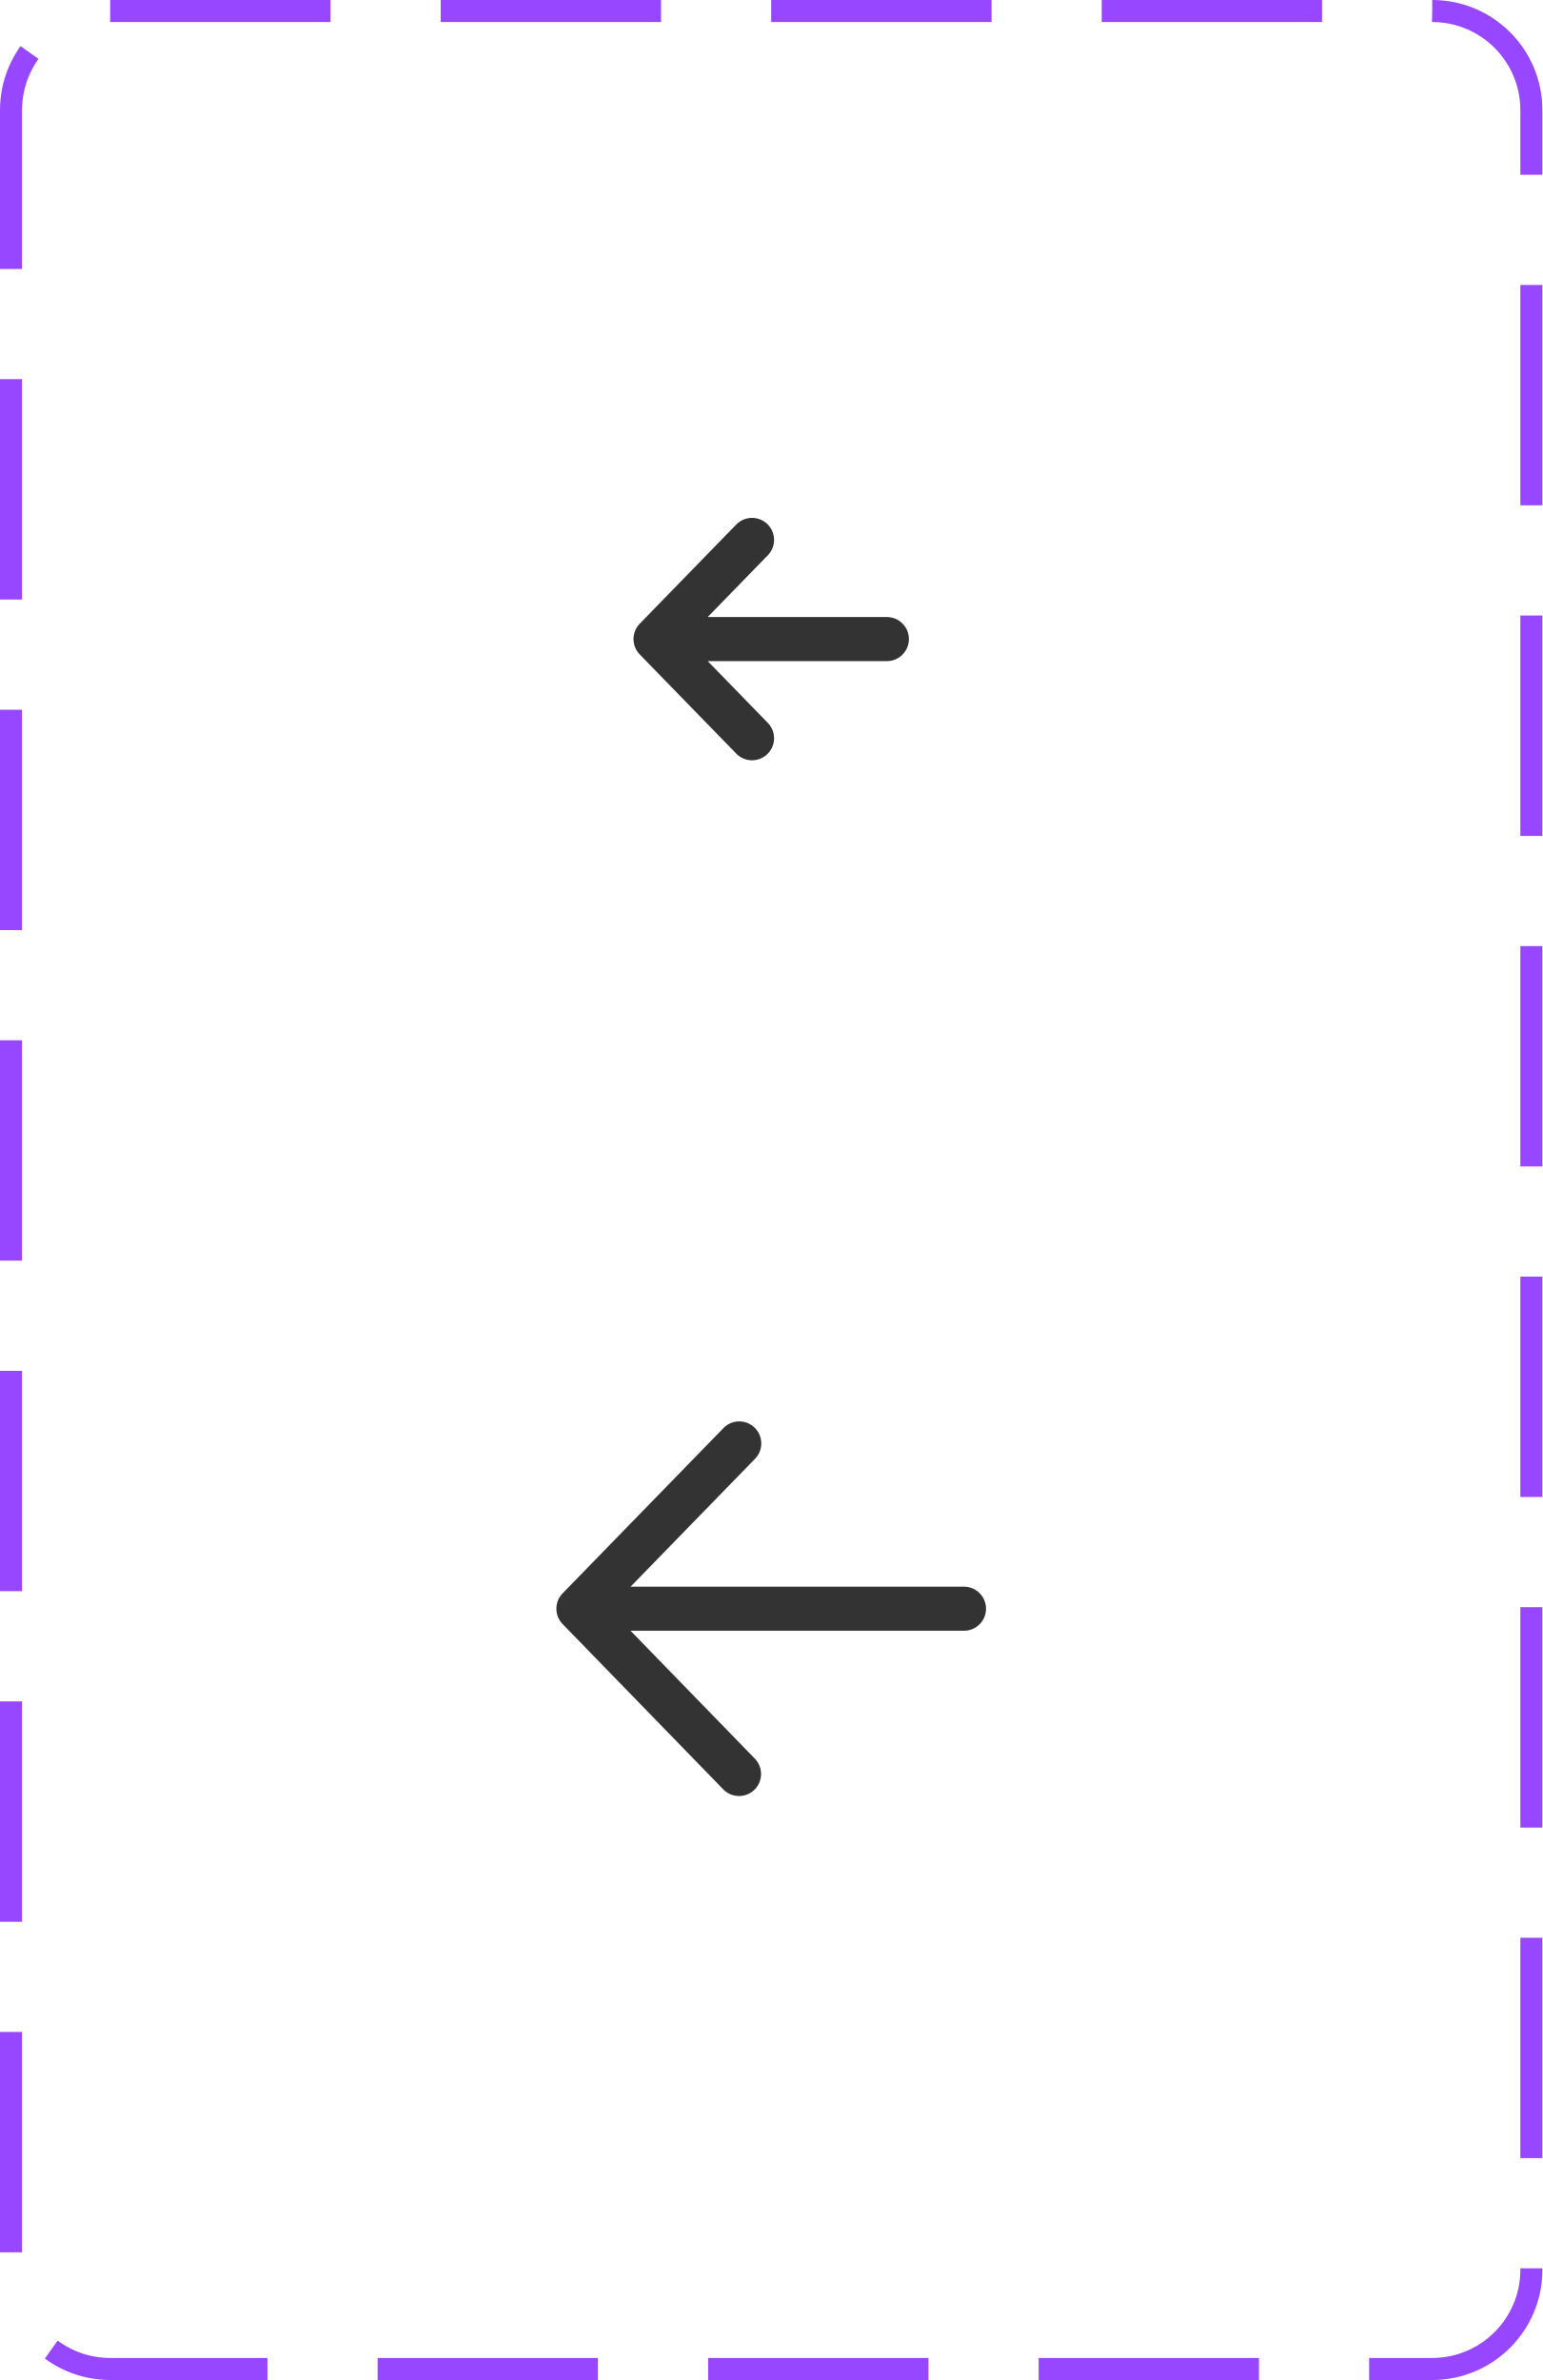
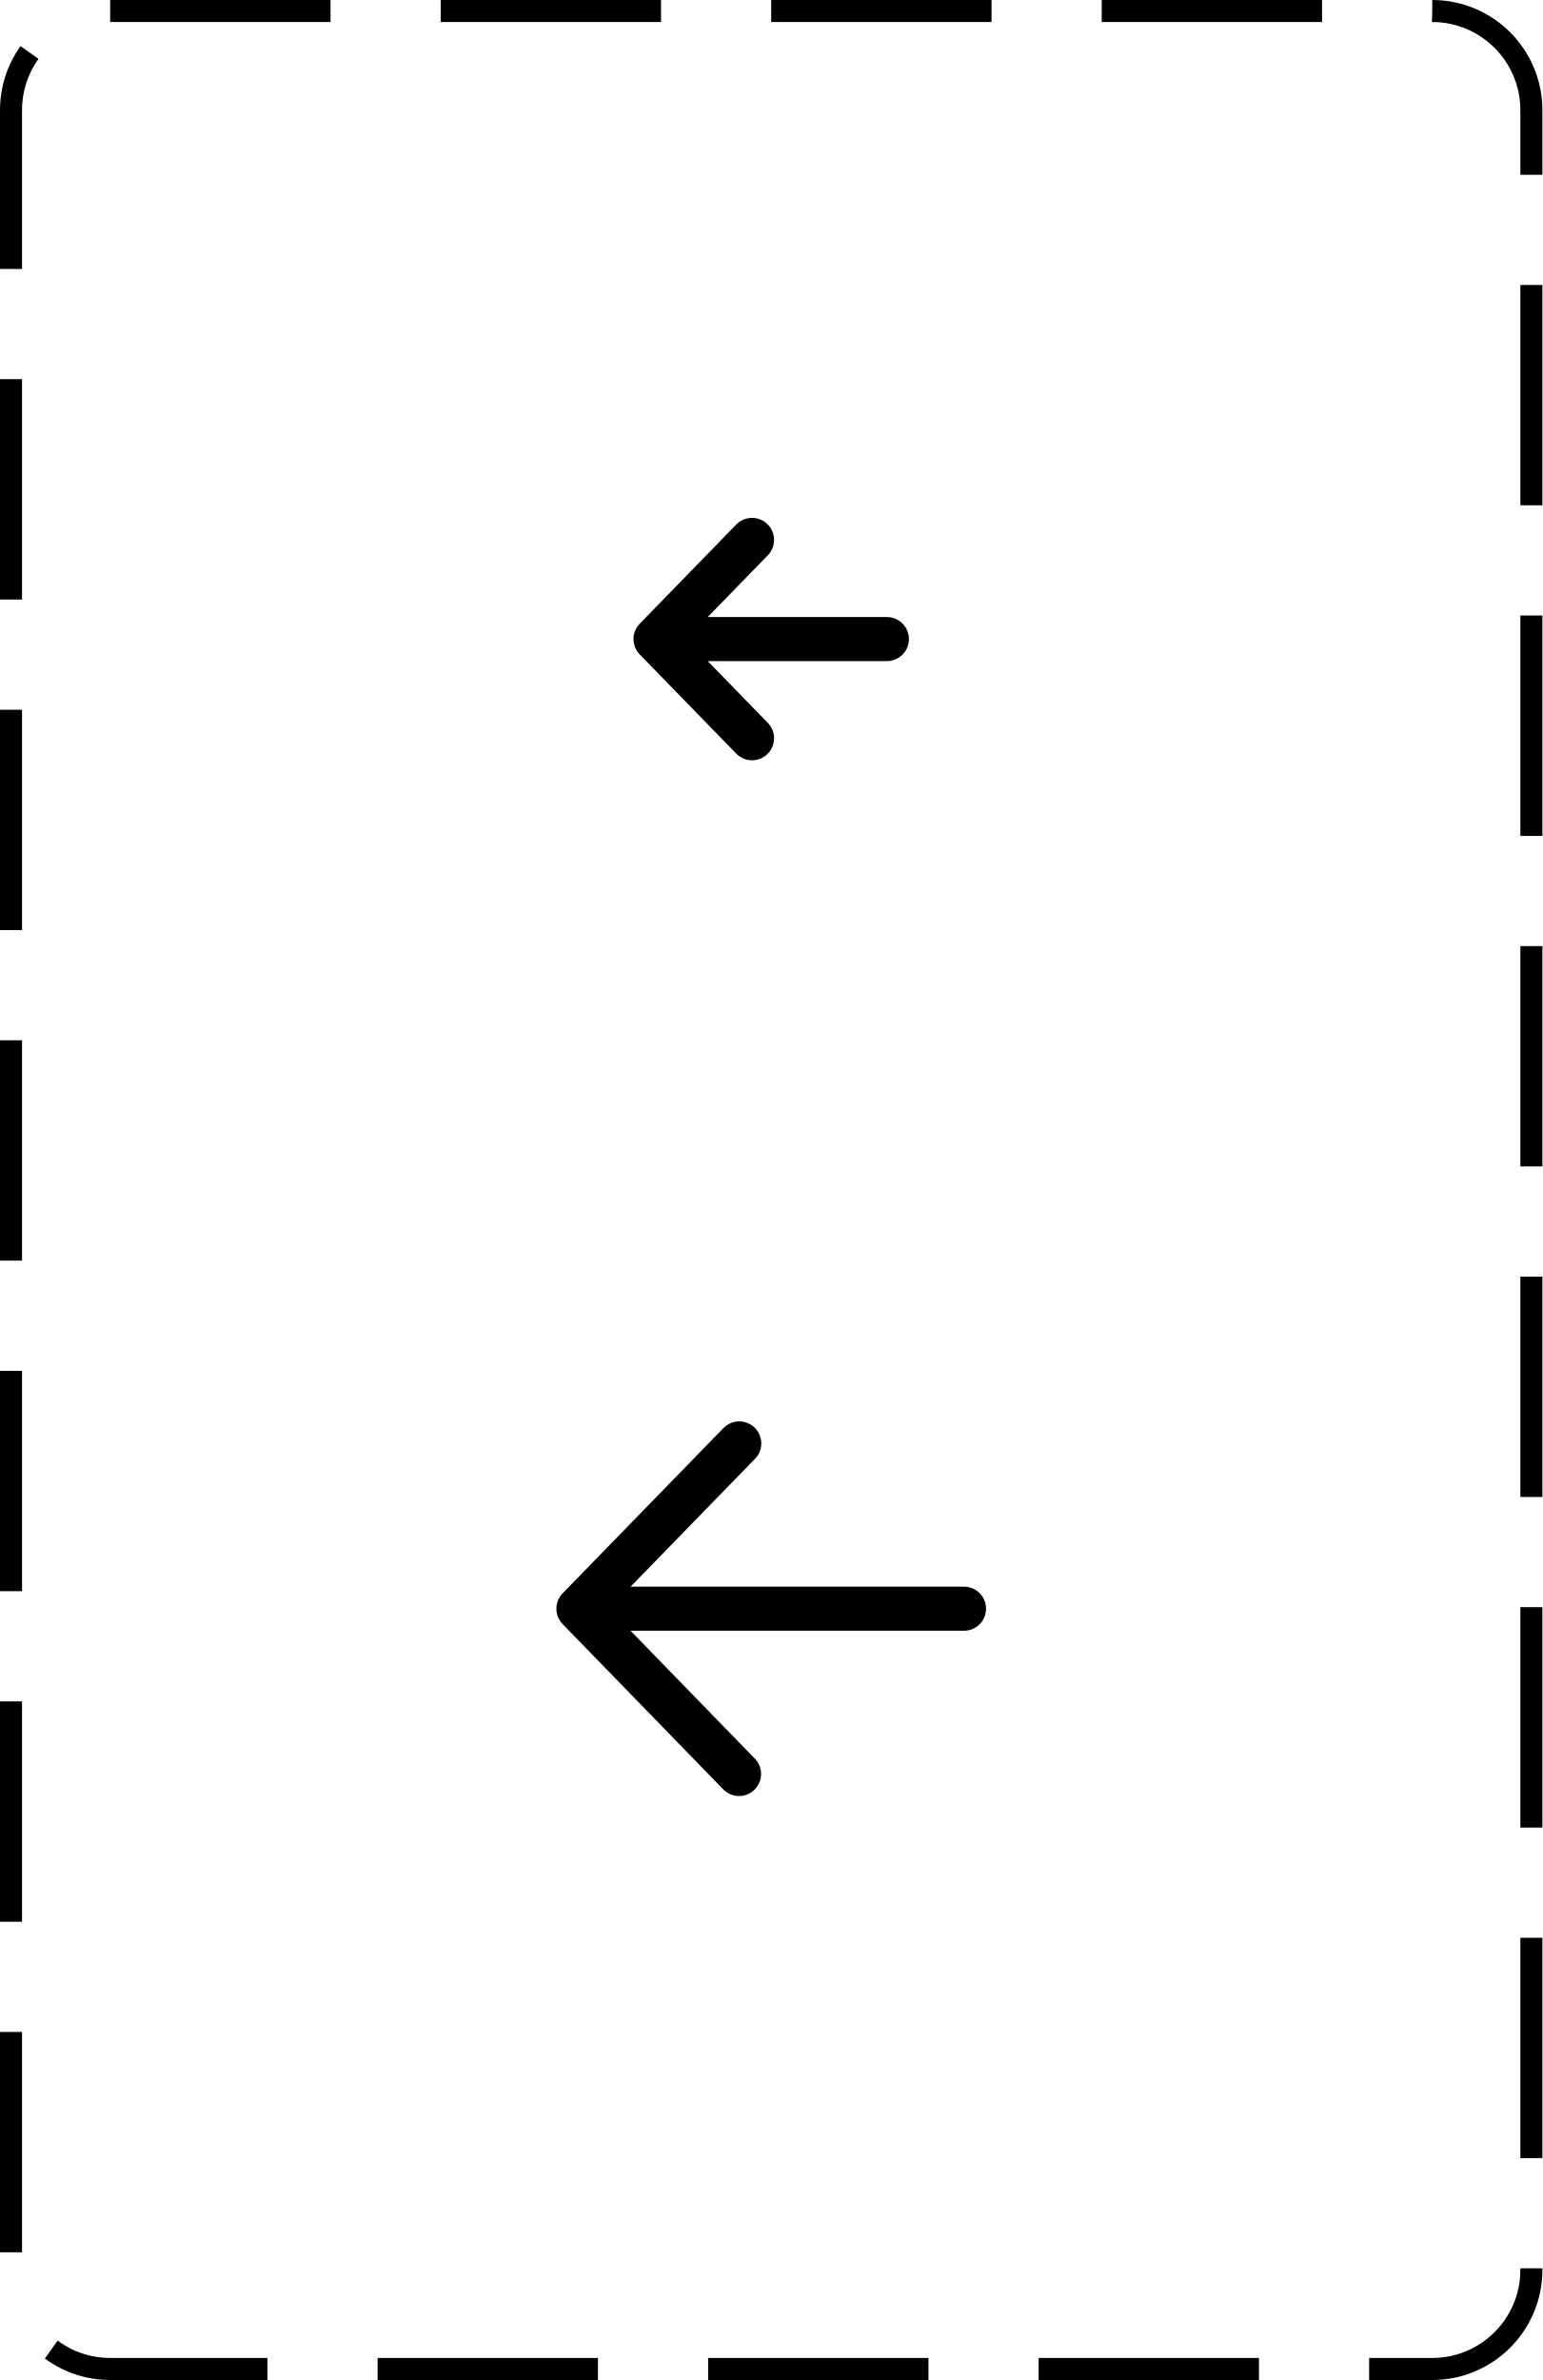
<svg xmlns="http://www.w3.org/2000/svg" fill="none" viewBox="0 0 70 108">
-   <rect width="69" height="107" x=".5" y=".5" stroke="#9747FF" stroke-dasharray="10 5" rx="4.5" />
-   <path stroke="#333" stroke-linecap="round" stroke-linejoin="round" stroke-width="2" d="M34.13 33.5 29.75 29m0 0 4.38-4.5M29.75 29h10.5m-6.71 51.5L26.25 73m0 0 7.3-7.5m-7.3 7.5h17.5" />
+   <rect width="69" height="107" x=".5" y=".5" stroke="currentColor" stroke-dasharray="10 5" rx="4.5" />
+   <path stroke="currentColor" stroke-linecap="round" stroke-linejoin="round" stroke-width="2" d="M34.13 33.5 29.75 29m0 0 4.38-4.5M29.75 29h10.5m-6.71 51.5L26.25 73m0 0 7.3-7.5m-7.3 7.5h17.5" />
</svg>
